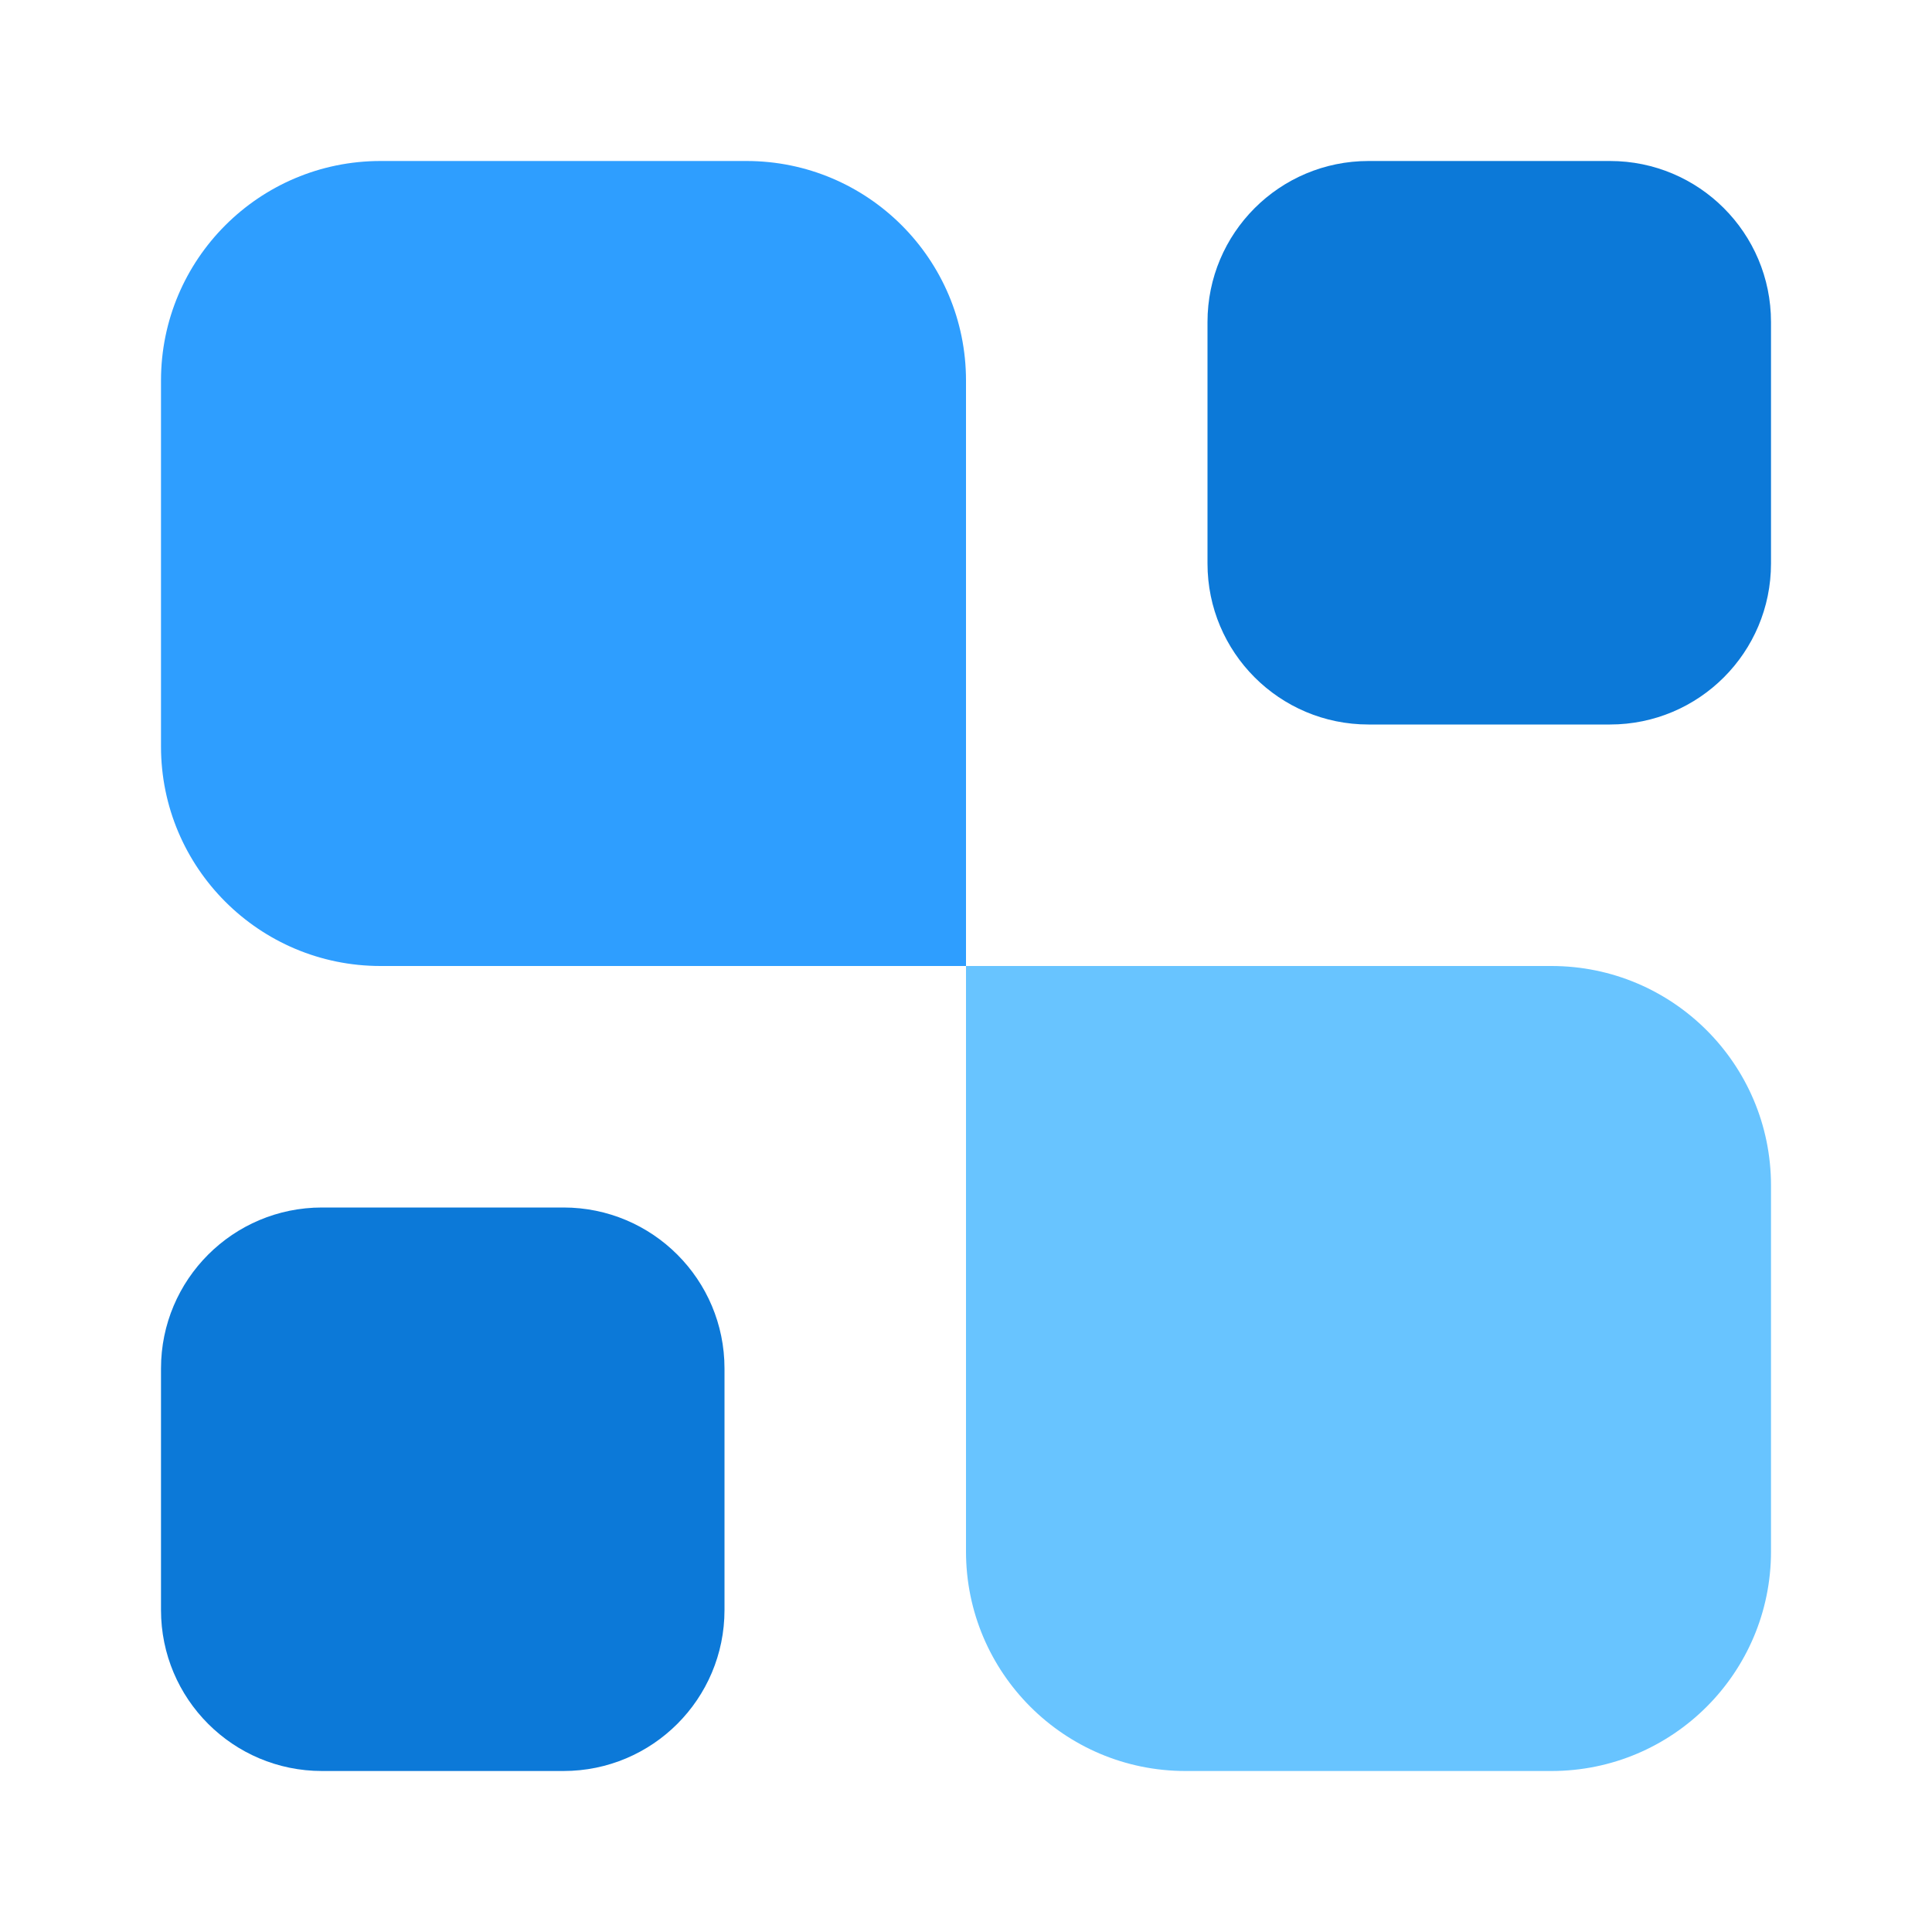
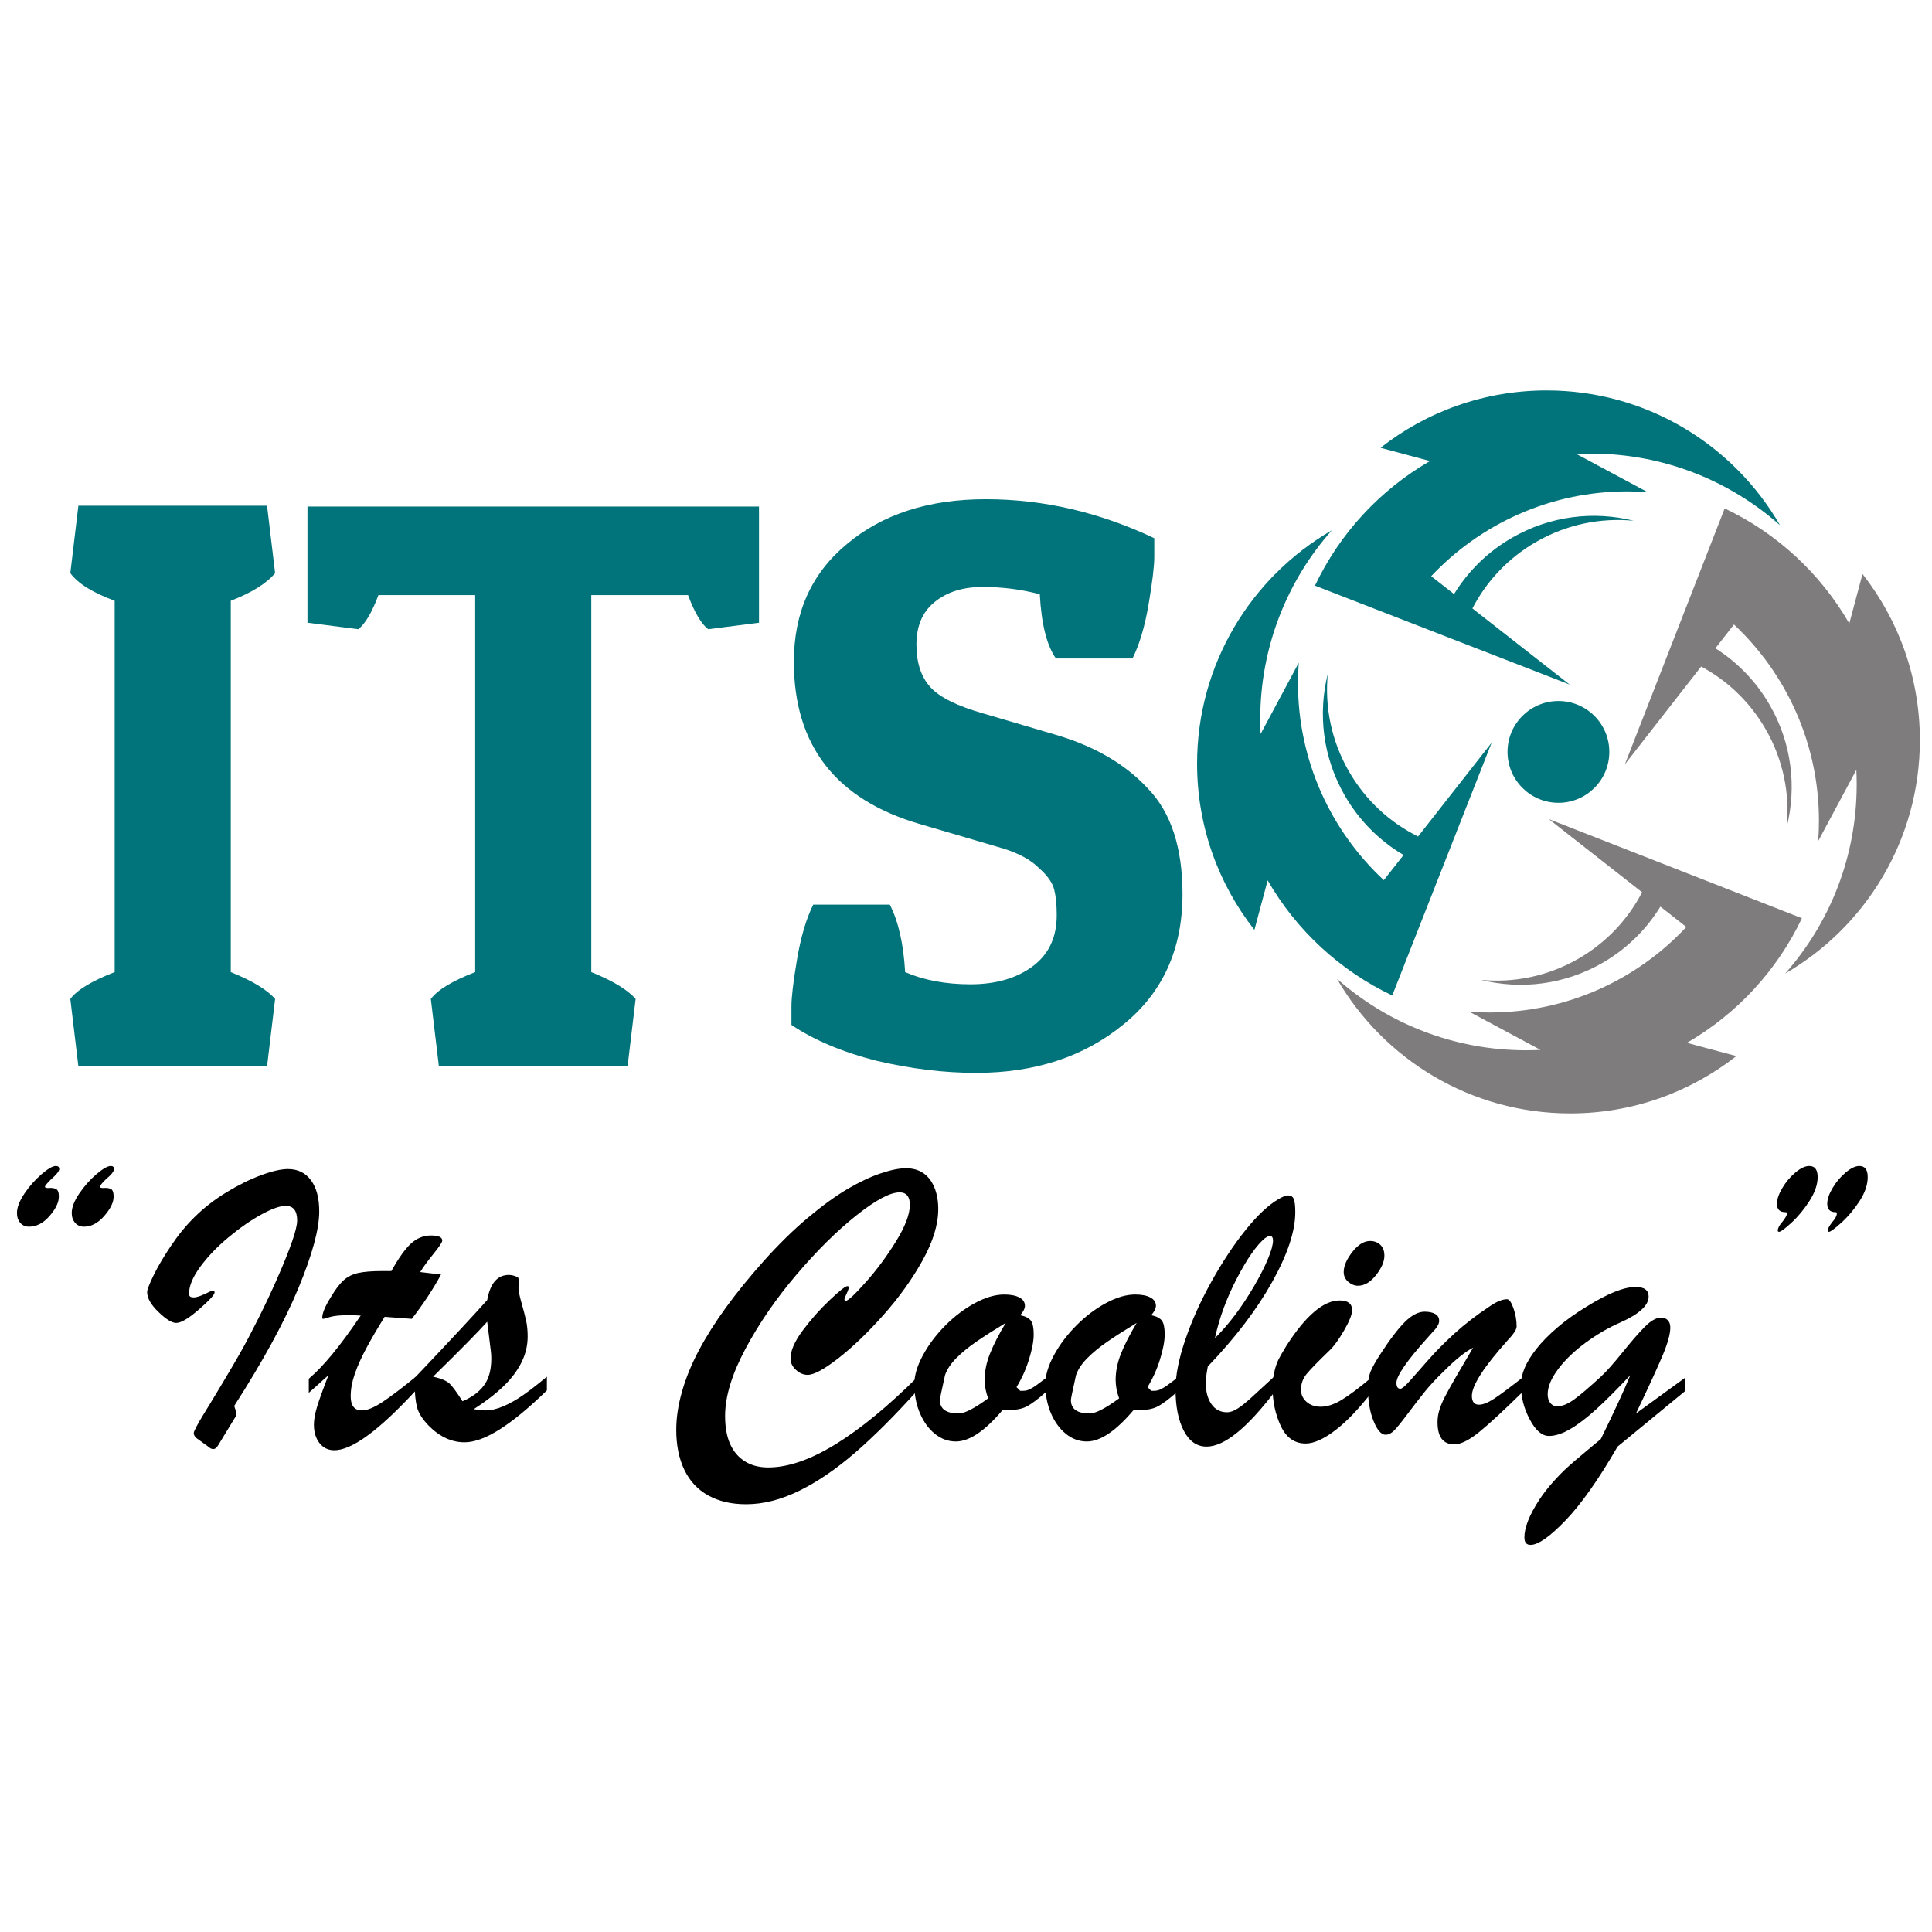
- <svg xmlns="http://www.w3.org/2000/svg" width="24" height="24" viewBox="0 0 24 24" fill="none">
-   <path d="M22 19.273C22 20.779 20.779 22 19.273 22H14.727C13.221 22 12 20.779 12 19.273V12H19.273C20.779 12 22 13.221 22 14.727V19.273Z" fill="#68C4FF" />
-   <path d="M20 2C21.105 2 22 2.895 22 4V7C22 8.105 21.105 9 20 9H17C15.895 9 15 8.105 15 7V4C15 2.895 15.895 2 17 2H20Z" fill="#0C79D8" />
-   <path d="M7 15C8.105 15 9 15.895 9 17V20C9 21.105 8.105 22 7 22H4C2.895 22 2 21.105 2 20V17C2 15.895 2.895 15 4 15H7Z" fill="#0C79D8" />
-   <path d="M12 12H4.727C3.221 12 2 10.779 2 9.273V4.727C2 3.221 3.221 2 4.727 2H9.273C10.779 2 12 3.221 12 4.727V12Z" fill="#2E9EFF" />
+ <svg xmlns="http://www.w3.org/2000/svg" width="2000" zoomAndPan="magnify" viewBox="65 305 1410 865" height="2000" preserveAspectRatio="xMidYMid meet" version="1.0">
+   <defs>
+     <g />
+     <clipPath id="2b4934f594">
+       <rect x="0" width="1419" y="0" height="377" />
+     </clipPath>
+   </defs>
+   <path fill="#00747a" d="M 1153.609 574.539 L 1099.809 643.145 L 1099.746 642.898 C 1079.418 632.77 1061.75 616.762 1049.543 595.617 C 1036.578 573.164 1031.723 548.242 1034.051 524.25 C 1026.777 553.348 1030.336 585.191 1046.512 613.215 C 1057.211 631.742 1072.125 646.348 1089.352 656.492 L 1074.93 674.863 C 1036.395 638.973 1012.285 587.789 1012.285 530.969 C 1012.293 526.008 1012.477 521.09 1012.836 516.219 L 985.008 568.172 C 984.824 564.633 984.738 561.09 984.738 557.512 C 984.738 504.613 1004.457 456.309 1036.941 419.555 C 978.18 453.566 938.645 517.113 938.645 589.883 C 938.645 635.637 954.273 677.738 980.48 711.148 L 990.156 675.031 C 1011.152 711.465 1042.91 740.891 1081.082 759.004 Z M 1153.609 574.539 " fill-opacity="1" fill-rule="evenodd" />
+   <path fill="#7f7c7d" d="M 1332.211 803.238 C 1298.812 829.449 1256.723 845.09 1210.996 845.09 C 1138.23 845.09 1074.703 805.543 1040.691 746.77 C 1077.445 779.25 1125.738 798.988 1178.625 798.988 C 1182.199 798.988 1185.746 798.887 1189.277 798.715 L 1137.34 770.879 C 1142.207 771.238 1147.129 771.418 1152.09 771.418 C 1208.766 771.418 1259.844 747.406 1295.711 709.02 L 1276.777 694.16 C 1266.695 710.598 1252.5 724.82 1234.637 735.152 C 1206.621 751.316 1174.785 754.879 1145.691 747.602 C 1169.676 749.941 1194.59 745.082 1217.047 732.113 C 1237.555 720.266 1253.238 703.266 1263.402 683.684 L 1195.289 630.27 L 1380.062 702.637 C 1361.941 740.805 1332.52 772.574 1296.109 793.566 Z M 1332.211 803.238 " fill-opacity="1" fill-rule="evenodd" />
+   <path fill="#7f7c7d" d="M 1424.289 451.406 C 1450.512 484.812 1466.148 526.926 1466.148 572.668 C 1466.148 645.449 1426.609 708.984 1367.859 742.992 C 1400.332 706.242 1420.043 657.949 1420.043 605.039 C 1420.043 601.473 1419.965 597.91 1419.785 594.391 L 1391.949 646.324 C 1392.309 641.465 1392.492 636.547 1392.492 631.586 C 1392.492 575.07 1368.637 524.141 1330.484 488.262 L 1316.922 505.637 C 1332.793 515.668 1346.512 529.586 1356.547 546.965 C 1372.719 574.988 1376.27 606.832 1369.008 635.926 C 1371.332 611.926 1366.488 587.004 1353.523 564.562 C 1341.961 544.547 1325.504 529.121 1306.535 518.938 L 1250.844 590.332 L 1323.703 403.539 C 1361.879 421.652 1393.641 451.082 1414.641 487.504 Z M 1424.289 451.406 " fill-opacity="1" fill-rule="evenodd" />
+   <path fill="#00747a" d="M 1072.527 359.305 C 1105.934 333.086 1148.023 317.449 1193.766 317.449 C 1266.512 317.449 1330.051 356.996 1364.059 415.766 C 1327.301 383.277 1279.012 363.555 1226.137 363.555 C 1222.555 363.555 1219.008 363.648 1215.477 363.824 L 1267.414 391.656 C 1262.539 391.305 1257.625 391.121 1252.664 391.121 C 1196.234 391.121 1145.363 414.914 1109.508 453.008 L 1126.191 466.07 C 1136.281 449.609 1150.488 435.352 1168.387 425.02 C 1196.406 408.848 1228.242 405.281 1257.316 412.551 C 1233.332 410.23 1208.418 415.082 1185.973 428.051 C 1165.426 439.91 1149.738 456.938 1139.57 476.543 L 1210.535 532.102 L 1024.676 459.914 C 1042.785 421.734 1072.207 389.973 1108.633 368.977 Z M 1202.359 544.109 C 1222.875 544.109 1239.496 560.734 1239.496 581.25 C 1239.496 601.762 1222.875 618.398 1202.359 618.398 C 1181.852 618.398 1165.211 601.762 1165.211 581.25 C 1165.211 560.734 1181.852 544.109 1202.359 544.109 Z M 1202.359 544.109 " fill-opacity="1" fill-rule="evenodd" />
+   <path fill="#00747a" d="M 259.898 401.57 L 265.785 450.789 C 259.508 458.301 248.719 465.023 233.422 470.953 L 233.422 741.957 C 249.113 748.281 259.898 754.805 265.785 761.523 L 259.898 810.746 L 122.203 810.746 L 116.32 761.523 C 121.418 754.805 132.207 748.281 148.684 741.957 L 148.684 470.953 C 132.598 465.023 121.812 458.301 116.32 450.789 L 122.203 401.57 Z M 259.898 401.57 " fill-opacity="1" fill-rule="nonzero" />
+   <path fill="#00747a" d="M 618.93 402.164 L 618.93 486.965 L 581.855 491.707 C 576.758 487.754 571.852 479.453 567.145 466.801 L 496.531 466.801 L 496.531 741.957 C 512.223 748.281 523.012 754.805 528.895 761.523 L 523.012 810.746 L 385.312 810.746 L 379.43 761.523 C 384.527 754.805 395.316 748.281 411.793 741.957 L 411.793 466.801 L 341.18 466.801 C 336.473 479.453 331.57 487.754 326.469 491.707 L 289.395 486.965 L 289.395 402.164 Z M 618.93 402.164 " fill-opacity="1" fill-rule="nonzero" />
+   <path fill="#00747a" d="M 823.855 466.207 C 810.52 462.648 796.59 460.871 782.074 460.871 C 767.562 460.871 755.793 464.625 746.77 472.137 C 738.137 479.254 733.824 489.531 733.824 502.973 C 733.824 516.02 737.156 526.301 743.828 533.812 C 750.496 541.32 763.637 547.844 783.254 553.379 L 835.625 568.797 C 863.871 577.102 886.23 590.145 902.707 607.938 C 919.578 625.332 928.012 651.027 928.012 685.027 C 928.012 725.352 913.496 757.176 884.465 780.5 C 855.828 803.828 820.129 815.488 777.367 815.488 C 753.832 815.488 729.508 812.523 704.402 806.594 C 679.688 800.27 659.09 791.57 642.613 780.5 C 642.613 778.129 642.613 773.582 642.613 766.863 C 642.613 760.141 643.988 748.676 646.734 732.469 C 649.48 716.258 653.402 703.016 658.5 692.738 L 714.402 692.738 C 720.68 704.992 724.406 721.398 725.586 741.957 C 739.316 747.887 755.203 750.852 773.25 750.852 C 791.688 750.852 806.789 746.504 818.559 737.805 C 830.328 729.109 836.215 716.656 836.215 700.445 C 836.215 692.934 835.625 686.805 834.449 682.062 C 833.27 676.922 829.543 671.586 823.266 666.051 C 817.383 660.121 808.754 655.379 797.375 651.82 L 736.766 634.027 C 675.176 616.238 644.379 576.703 644.379 515.426 C 644.379 479.453 657.324 450.789 683.215 429.441 C 709.109 407.699 742.848 396.828 784.43 396.828 C 826.406 396.828 867.402 406.316 907.414 425.289 C 907.414 427.664 907.414 432.211 907.414 438.93 C 907.414 445.652 906.043 457.117 903.297 473.324 C 900.551 489.531 896.629 502.777 891.527 513.055 L 835.625 513.055 C 828.957 503.566 825.031 487.953 823.855 466.207 Z M 823.855 466.207 " fill-opacity="1" fill-rule="nonzero" />
+   <g transform="matrix(1, 0, 0, 1, 19, 812)">
+     <g clip-path="url(#2b4934f594)">
+       <g fill="#000000" fill-opacity="1">
+         <g transform="translate(0.957632, 272.5178)">
+           <g>
+             <path d="M 85.766 -201.062 C 87.453 -201.062 88.297 -200.316 88.297 -198.828 C 88.297 -197.328 86.258 -194.789 82.188 -191.219 C 79.301 -188.332 77.859 -186.594 77.859 -186 C 77.859 -185.195 78.852 -184.867 80.844 -185.016 C 82.832 -185.172 84.52 -184.926 85.906 -184.281 C 87.301 -183.633 88 -181.77 88 -178.688 C 88 -174.508 85.734 -169.812 81.203 -164.594 C 76.68 -159.375 71.688 -156.766 66.219 -156.766 C 63.539 -156.766 61.406 -157.707 59.812 -159.594 C 58.219 -161.477 57.422 -163.863 57.422 -166.75 C 57.422 -170.832 59.234 -175.555 62.859 -180.922 C 66.492 -186.297 70.645 -190.992 75.312 -195.016 C 79.988 -199.047 83.473 -201.062 85.766 -201.062 Z M 125.891 -201.062 C 127.473 -201.062 128.266 -200.316 128.266 -198.828 C 128.266 -197.129 126.227 -194.594 122.156 -191.219 C 119.375 -188.438 117.984 -186.695 117.984 -186 C 117.984 -185.195 118.977 -184.867 120.969 -185.016 C 122.957 -185.172 124.617 -184.926 125.953 -184.281 C 127.297 -183.633 127.969 -181.77 127.969 -178.688 C 127.969 -174.508 125.68 -169.812 121.109 -164.594 C 116.535 -159.375 111.613 -156.766 106.344 -156.766 C 103.656 -156.766 101.488 -157.707 99.844 -159.594 C 98.207 -161.477 97.391 -163.863 97.391 -166.75 C 97.391 -170.832 99.227 -175.582 102.906 -181 C 106.594 -186.414 110.77 -191.113 115.438 -195.094 C 120.113 -199.07 123.598 -201.062 125.891 -201.062 Z M 125.891 -201.062 " />
+           </g>
+         </g>
+       </g>
+       <g fill="#000000" fill-opacity="1">
+         <g transform="translate(144.291, 272.5178)">
+           <g>
+             <path d="M 54.438 4.328 L 45.188 -2.391 C 43.801 -3.578 43.109 -4.816 43.109 -6.109 C 43.109 -7.398 45.441 -11.879 50.109 -19.547 C 53.492 -25.016 58.047 -32.52 63.766 -42.062 C 69.484 -51.602 74.082 -59.457 77.562 -65.625 C 81.039 -71.789 85.289 -79.867 90.312 -89.859 C 95.332 -99.859 99.93 -109.629 104.109 -119.172 C 113.754 -141.148 118.578 -155.172 118.578 -161.234 C 118.578 -168.391 115.789 -171.969 110.219 -171.969 C 106.039 -171.969 100.098 -169.852 92.391 -165.625 C 84.691 -161.406 76.711 -155.863 68.453 -149 C 60.203 -142.145 53.344 -134.988 47.875 -127.531 C 42.406 -120.07 39.672 -113.508 39.672 -107.844 C 39.672 -106.945 39.922 -106.273 40.422 -105.828 C 40.922 -105.379 41.816 -105.156 43.109 -105.156 C 45.492 -105.156 49.367 -106.547 54.734 -109.328 C 57.117 -110.523 58.312 -110.328 58.312 -108.734 C 58.312 -107.141 54.531 -103.035 46.969 -96.422 C 39.414 -89.816 33.852 -86.516 30.281 -86.516 C 27.195 -86.516 22.895 -89.172 17.375 -94.484 C 11.852 -99.805 9.094 -104.656 9.094 -109.031 C 9.094 -110.719 10.633 -114.742 13.719 -121.109 C 16.801 -127.473 21.023 -134.656 26.391 -142.656 C 31.766 -150.664 37.438 -157.602 43.406 -163.469 C 50.27 -170.332 58.098 -176.445 66.891 -181.812 C 75.691 -187.188 84.145 -191.363 92.25 -194.344 C 100.352 -197.332 106.891 -198.828 111.859 -198.828 C 119.023 -198.828 124.617 -196.113 128.641 -190.688 C 132.672 -185.27 134.688 -177.691 134.688 -167.953 C 134.688 -155.023 129.613 -136.328 119.469 -111.859 C 109.332 -87.398 93.723 -58.766 72.641 -25.953 C 72.93 -24.961 73.273 -23.895 73.672 -22.75 C 74.078 -21.602 74.281 -20.535 74.281 -19.547 C 74.281 -19.336 74.129 -18.957 73.828 -18.406 C 73.535 -17.863 73.188 -17.297 72.781 -16.703 C 72.383 -16.109 72.141 -15.711 72.047 -15.516 L 61.156 2.391 C 59.957 4.473 58.711 5.516 57.422 5.516 C 56.234 5.516 55.238 5.117 54.438 4.328 Z M 54.438 4.328 " />
+           </g>
+         </g>
+       </g>
+       <g fill="#000000" fill-opacity="1">
+         <g transform="translate(270.472, 272.5178)">
+           <g>
+             <path d="M 54.734 -124.391 L 61.156 -124.391 C 66.426 -133.836 71.195 -140.523 75.469 -144.453 C 79.75 -148.379 84.625 -150.344 90.094 -150.344 C 95.562 -150.344 98.297 -149.102 98.297 -146.625 C 98.297 -145.426 96.156 -142.191 91.875 -136.922 C 87.602 -131.648 84.375 -127.227 82.188 -123.656 C 85.562 -123.25 88.566 -122.895 91.203 -122.594 C 93.836 -122.301 95.898 -122.055 97.391 -121.859 C 91.723 -111.316 84.613 -100.531 76.062 -89.5 C 73.281 -89.695 70.941 -89.867 69.047 -90.016 C 67.16 -90.16 65.25 -90.305 63.312 -90.453 C 61.375 -90.609 59.016 -90.785 56.234 -90.984 C 50.859 -82.336 46.352 -74.609 42.719 -67.797 C 39.094 -60.984 36.312 -54.738 34.375 -49.062 C 32.438 -43.395 31.469 -38.031 31.469 -32.969 C 31.469 -26.102 34.203 -22.672 39.672 -22.672 C 43.453 -22.672 48.398 -24.68 54.516 -28.703 C 60.629 -32.734 68.805 -38.926 79.047 -47.281 L 79.047 -37.281 C 52.203 -8.156 32.367 6.406 19.547 6.406 C 15.066 6.406 11.457 4.664 8.719 1.188 C 5.988 -2.289 4.625 -6.766 4.625 -12.234 C 4.625 -15.91 5.395 -20.285 6.938 -25.359 C 8.477 -30.43 11.238 -38.086 15.219 -48.328 C 13.82 -47.129 12.5 -45.957 11.25 -44.812 C 10.008 -43.676 8.867 -42.633 7.828 -41.688 C 6.785 -40.738 5.664 -39.742 4.469 -38.703 C 3.281 -37.66 2.086 -36.594 0.891 -35.5 L 0.891 -45.797 C 11.336 -54.547 23.969 -69.906 38.781 -91.875 C 37.289 -91.977 35.898 -92.051 34.609 -92.094 C 33.316 -92.145 31.773 -92.172 29.984 -92.172 C 24.117 -92.172 19.742 -91.773 16.859 -90.984 C 15.66 -90.68 14.539 -90.359 13.5 -90.016 C 12.457 -89.672 11.734 -89.5 11.328 -89.5 C 10.93 -89.5 10.734 -89.797 10.734 -90.391 C 10.734 -93.672 12.773 -98.594 16.859 -105.156 C 20.141 -110.719 23.242 -114.844 26.172 -117.531 C 29.109 -120.219 32.688 -122.031 36.906 -122.969 C 41.133 -123.914 47.078 -124.391 54.734 -124.391 Z M 54.734 -124.391 " />
+           </g>
+         </g>
+       </g>
+       <g fill="#000000" fill-opacity="1">
+         <g transform="translate(346.8369, 272.5178)">
+           <g>
+             <path d="M 1.797 -42.812 L 1.797 -46.391 C 27.441 -73.43 45.086 -92.375 54.734 -103.219 C 56.922 -115.445 62.191 -121.562 70.547 -121.562 C 72.641 -121.562 74.879 -120.961 77.266 -119.766 L 78.156 -116.938 C 77.758 -115.738 77.562 -114.047 77.562 -111.859 C 77.562 -109.973 78.281 -106.469 79.719 -101.344 C 81.164 -96.227 82.285 -91.93 83.078 -88.453 C 83.867 -84.973 84.266 -81.047 84.266 -76.672 C 84.266 -70.109 82.773 -63.816 79.797 -57.797 C 76.816 -51.785 72.488 -46.02 66.812 -40.5 C 61.145 -34.977 53.836 -29.332 44.891 -23.562 C 48.473 -22.969 51.305 -22.672 53.391 -22.672 C 57.473 -22.672 61.875 -23.688 66.594 -25.719 C 71.32 -27.758 76.145 -30.492 81.062 -33.922 C 85.988 -37.359 91.734 -41.812 98.297 -47.281 L 98.297 -37.281 C 85.566 -24.852 74.18 -15.43 64.141 -9.016 C 54.098 -2.609 45.445 0.594 38.188 0.594 C 28.832 0.594 20.18 -3.379 12.234 -11.328 C 7.555 -16.109 4.645 -20.688 3.5 -25.062 C 2.363 -29.438 1.797 -35.352 1.797 -42.812 Z M 57.422 -65.625 L 54.734 -87.406 C 48.566 -80.445 35.395 -67.07 15.219 -47.281 C 21.176 -45.988 25.25 -44.25 27.438 -42.062 C 29.625 -39.875 32.707 -35.648 36.688 -29.391 C 43.445 -32.172 48.641 -35.973 52.266 -40.797 C 55.898 -45.617 57.719 -52.207 57.719 -60.562 C 57.719 -61.551 57.691 -62.441 57.641 -63.234 C 57.598 -64.035 57.523 -64.832 57.422 -65.625 Z M 57.422 -65.625 " />
+           </g>
+         </g>
+       </g>
+       <g fill="#000000" fill-opacity="1">
+         <g transform="translate(442.1439, 272.5178)">
+           <g />
+         </g>
+       </g>
+       <g fill="#000000" fill-opacity="1">
+         <g transform="translate(527.9053, 272.5178)">
+           <g>
+             <path d="M 188.234 -47.578 L 188.234 -37.891 C 171.523 -19.297 156.188 -3.957 142.219 8.125 C 128.25 20.207 114.602 29.504 101.281 36.016 C 87.957 42.535 75.078 45.797 62.641 45.797 C 51.898 45.797 42.676 43.656 34.969 39.375 C 27.27 35.102 21.457 28.863 17.531 20.656 C 13.602 12.457 11.641 2.738 11.641 -8.5 C 11.641 -17.352 13.055 -26.723 15.891 -36.609 C 18.723 -46.504 22.82 -56.5 28.188 -66.594 C 33.562 -76.688 40.148 -87.102 47.953 -97.844 C 55.754 -108.582 64.926 -119.867 75.469 -131.703 C 86.406 -143.93 97.191 -154.492 107.828 -163.391 C 118.473 -172.297 128.117 -179.285 136.766 -184.359 C 145.422 -189.43 153.453 -193.207 160.859 -195.688 C 168.266 -198.176 174.406 -199.422 179.281 -199.422 C 184.25 -199.422 188.473 -198.227 191.953 -195.844 C 195.441 -193.457 198.129 -189.973 200.016 -185.391 C 201.898 -180.816 202.844 -175.551 202.844 -169.594 C 202.844 -158.352 199.016 -145.848 191.359 -132.078 C 183.703 -118.305 174.156 -105.004 162.719 -92.172 C 151.289 -79.348 140.379 -68.883 129.984 -60.781 C 119.598 -52.676 112.117 -48.625 107.547 -48.625 C 104.461 -48.625 101.602 -49.844 98.969 -52.281 C 96.332 -54.719 95.016 -57.477 95.016 -60.562 C 95.016 -66.227 98.02 -73.086 104.031 -81.141 C 110.051 -89.191 116.613 -96.57 123.719 -103.281 C 130.832 -110 135.082 -113.359 136.469 -113.359 C 137.164 -113.359 137.516 -113.062 137.516 -112.469 C 137.516 -111.57 136.992 -110.031 135.953 -107.844 C 134.91 -105.656 134.391 -104.312 134.391 -103.812 C 134.391 -103.02 134.688 -102.625 135.281 -102.625 C 136.969 -102.625 141.836 -107.145 149.891 -116.188 C 157.953 -125.238 165.336 -135.207 172.047 -146.094 C 178.766 -156.977 182.125 -165.906 182.125 -172.875 C 182.125 -175.758 181.5 -177.969 180.25 -179.5 C 179.008 -181.039 177.145 -181.812 174.656 -181.812 C 167.695 -181.812 157.129 -176.172 142.953 -164.891 C 128.785 -153.609 114.27 -139.238 99.406 -121.781 C 84.539 -104.332 72.133 -86.312 62.188 -67.719 C 52.25 -49.125 47.281 -32.766 47.281 -18.641 C 47.281 -10.484 48.5 -3.668 50.938 1.797 C 53.375 7.266 56.953 11.488 61.672 14.469 C 66.398 17.445 72.094 18.938 78.75 18.938 C 93.164 18.938 109.52 13.316 127.812 2.078 C 146.113 -9.148 166.254 -25.703 188.234 -47.578 Z M 188.234 -47.578 " />
+           </g>
+         </g>
+       </g>
+       <g fill="#000000" fill-opacity="1">
+         <g transform="translate(712.4042, 272.5178)">
+           <g>
+             <path d="M 98.297 -47.281 L 98.297 -37.281 C 91.734 -31.32 86.461 -27.348 82.484 -25.359 C 78.504 -23.367 72.785 -22.57 65.328 -22.969 C 52.398 -7.656 41.016 0 31.172 0 C 25.609 0 20.535 -1.836 15.953 -5.516 C 11.379 -9.191 7.723 -14.211 4.984 -20.578 C 2.254 -26.941 0.891 -34.051 0.891 -41.906 C 0.891 -48.27 3.004 -55.328 7.234 -63.078 C 11.461 -70.836 16.93 -78.07 23.641 -84.781 C 30.348 -91.5 37.531 -96.922 45.188 -101.047 C 52.844 -105.18 59.953 -107.25 66.516 -107.25 C 71.191 -107.25 74.875 -106.523 77.562 -105.078 C 80.25 -103.641 81.594 -101.625 81.594 -99.031 C 81.594 -97.051 80.445 -94.766 78.156 -92.172 C 81.938 -91.379 84.52 -90.062 85.906 -88.219 C 87.301 -86.383 88 -83.031 88 -78.156 C 88 -73.383 86.879 -67.367 84.641 -60.109 C 82.41 -52.848 79.352 -46.035 75.469 -39.672 L 78.156 -36.984 L 80.391 -36.984 C 82.086 -36.984 83.754 -37.406 85.391 -38.25 C 87.035 -39.102 88.504 -40 89.797 -40.938 C 91.086 -41.883 93.922 -44 98.297 -47.281 Z M 67.562 -86.516 C 59.312 -81.535 52.254 -77.031 46.391 -73 C 40.523 -68.977 35.551 -64.906 31.469 -60.781 C 27.395 -56.656 24.66 -52.504 23.266 -48.328 C 20.785 -37.191 19.547 -31.176 19.547 -30.281 C 19.547 -23.719 24.117 -20.438 33.266 -20.438 C 37.535 -20.438 44.691 -24.113 54.734 -31.469 C 53.047 -36.145 52.203 -40.617 52.203 -44.891 C 52.203 -51.16 53.492 -57.551 56.078 -64.062 C 58.66 -70.57 62.488 -78.055 67.562 -86.516 Z M 67.562 -86.516 " />
+           </g>
+         </g>
+       </g>
+       <g fill="#000000" fill-opacity="1">
+         <g transform="translate(808.0095, 272.5178)">
+           <g>
+             <path d="M 98.297 -47.281 L 98.297 -37.281 C 91.734 -31.32 86.461 -27.348 82.484 -25.359 C 78.504 -23.367 72.785 -22.57 65.328 -22.969 C 52.398 -7.656 41.016 0 31.172 0 C 25.609 0 20.535 -1.836 15.953 -5.516 C 11.379 -9.191 7.723 -14.211 4.984 -20.578 C 2.254 -26.941 0.891 -34.051 0.891 -41.906 C 0.891 -48.27 3.004 -55.328 7.234 -63.078 C 11.461 -70.836 16.93 -78.07 23.641 -84.781 C 30.348 -91.5 37.531 -96.922 45.188 -101.047 C 52.844 -105.18 59.953 -107.25 66.516 -107.25 C 71.191 -107.25 74.875 -106.523 77.562 -105.078 C 80.25 -103.641 81.594 -101.625 81.594 -99.031 C 81.594 -97.051 80.445 -94.766 78.156 -92.172 C 81.938 -91.379 84.52 -90.062 85.906 -88.219 C 87.301 -86.383 88 -83.031 88 -78.156 C 88 -73.383 86.879 -67.367 84.641 -60.109 C 82.41 -52.848 79.352 -46.035 75.469 -39.672 L 78.156 -36.984 L 80.391 -36.984 C 82.086 -36.984 83.754 -37.406 85.391 -38.25 C 87.035 -39.102 88.504 -40 89.797 -40.938 C 91.086 -41.883 93.922 -44 98.297 -47.281 Z M 67.562 -86.516 C 59.312 -81.535 52.254 -77.031 46.391 -73 C 40.523 -68.977 35.551 -64.906 31.469 -60.781 C 27.395 -56.656 24.66 -52.504 23.266 -48.328 C 20.785 -37.191 19.547 -31.176 19.547 -30.281 C 19.547 -23.719 24.117 -20.438 33.266 -20.438 C 37.535 -20.438 44.691 -24.113 54.734 -31.469 C 53.047 -36.145 52.203 -40.617 52.203 -44.891 C 52.203 -51.16 53.492 -57.551 56.078 -64.062 C 58.66 -70.57 62.488 -78.055 67.562 -86.516 Z M 67.562 -86.516 " />
+           </g>
+         </g>
+       </g>
+       <g fill="#000000" fill-opacity="1">
+         <g transform="translate(903.6148, 272.5178)">
+           <g>
+             <path d="M 73.688 -48.625 L 73.688 -37.594 C 52.906 -10.039 36 3.734 22.969 3.734 C 15.906 3.734 10.359 -0.117 6.328 -7.828 C 2.305 -15.535 0.297 -25.656 0.297 -38.188 C 0.297 -48.32 2.68 -60.375 7.453 -74.344 C 12.223 -88.32 18.609 -102.492 26.609 -116.859 C 34.617 -131.234 42.926 -143.766 51.531 -154.453 C 60.133 -165.141 68.113 -172.617 75.469 -176.891 C 78.457 -178.68 80.797 -179.578 82.484 -179.578 C 84.566 -179.578 85.957 -178.656 86.656 -176.812 C 87.352 -174.977 87.703 -171.82 87.703 -167.344 C 87.703 -153.531 82.082 -136.555 70.844 -116.422 C 59.613 -96.285 43.953 -75.723 23.859 -54.734 C 22.867 -49.566 22.375 -45.594 22.375 -42.812 C 22.375 -36.445 23.738 -31.273 26.469 -27.297 C 29.207 -23.316 33.016 -21.328 37.891 -21.328 C 40.367 -21.328 43.051 -22.297 45.938 -24.234 C 48.82 -26.172 51.852 -28.582 55.031 -31.469 C 58.219 -34.352 64.438 -40.07 73.688 -48.625 Z M 29.078 -75.469 C 34.254 -80.539 39.254 -86.305 44.078 -92.766 C 48.898 -99.234 53.445 -106.145 57.719 -113.5 C 62 -120.863 65.352 -127.477 67.781 -133.344 C 70.219 -139.207 71.438 -143.633 71.438 -146.625 C 71.438 -148.906 70.645 -150.047 69.062 -150.047 C 68.457 -150.047 67.312 -149.5 65.625 -148.406 C 59.562 -143.438 52.75 -133.719 45.188 -119.25 C 37.633 -104.781 32.266 -90.188 29.078 -75.469 Z M 29.078 -75.469 " />
+           </g>
+         </g>
+       </g>
+       <g fill="#000000" fill-opacity="1">
+         <g transform="translate(973.5664, 272.5178)">
+           <g>
+             <path d="M 63.547 -113.656 C 61.055 -113.656 58.691 -114.598 56.453 -116.484 C 54.211 -118.379 53.094 -120.77 53.094 -123.656 C 53.094 -128.031 55.18 -132.898 59.359 -138.266 C 63.535 -143.641 67.863 -146.328 72.344 -146.328 C 75.32 -146.328 77.805 -145.406 79.797 -143.562 C 81.785 -141.719 82.781 -139.055 82.781 -135.578 C 82.781 -131.305 80.738 -126.582 76.656 -121.406 C 72.582 -116.238 68.211 -113.656 63.547 -113.656 Z M 73.688 -46.984 L 73.688 -36.094 C 64.039 -23.664 55.039 -14.297 46.688 -7.984 C 38.332 -1.672 31.223 1.484 25.359 1.484 C 17.203 1.484 11.133 -2.785 7.156 -11.328 C 3.176 -19.879 1.188 -29.227 1.188 -39.375 C 1.188 -43.25 1.582 -46.953 2.375 -50.484 C 3.176 -54.016 4.125 -56.922 5.219 -59.203 C 6.312 -61.492 8.348 -65.078 11.328 -69.953 C 25.453 -91.93 38.379 -102.922 50.109 -102.922 C 56.18 -102.922 59.219 -100.582 59.219 -95.906 C 59.219 -92.727 57.254 -87.754 53.328 -80.984 C 49.398 -74.223 45.895 -69.398 42.812 -66.516 C 34.156 -58.172 28.508 -52.359 25.875 -49.078 C 23.238 -45.797 21.922 -42.066 21.922 -37.891 C 21.922 -34.305 23.266 -31.32 25.953 -28.938 C 28.641 -26.551 32.117 -25.359 36.391 -25.359 C 41.066 -25.359 46.211 -27.07 51.828 -30.5 C 57.453 -33.926 64.738 -39.422 73.688 -46.984 Z M 73.688 -46.984 " />
+           </g>
+         </g>
+       </g>
+       <g fill="#000000" fill-opacity="1">
+         <g transform="translate(1043.518, 272.5178)">
+           <g>
+             <path d="M 102.922 -73.984 C 85.422 -54.492 76.672 -40.922 76.672 -33.266 C 76.672 -28.984 78.41 -26.844 81.891 -26.844 C 84.773 -26.844 88.523 -28.359 93.141 -31.391 C 97.766 -34.43 105 -39.828 114.844 -47.578 L 114.844 -37.281 C 100.727 -23.363 89.891 -13.32 82.328 -7.156 C 74.773 -0.988 68.613 2.094 63.844 2.094 C 55.688 2.094 51.609 -3.273 51.609 -14.016 C 51.609 -17.203 52.102 -20.336 53.094 -23.422 C 54.094 -26.504 55.461 -29.707 57.203 -33.031 C 58.941 -36.363 61.598 -41.133 65.172 -47.344 C 68.754 -53.562 72.883 -60.602 77.562 -68.469 C 71.895 -65.582 64.785 -59.863 56.234 -51.312 C 50.66 -45.938 45.938 -40.836 42.062 -36.016 C 38.188 -31.191 34.035 -25.82 29.609 -19.906 C 25.18 -13.988 21.945 -10.008 19.906 -7.969 C 17.875 -5.938 15.812 -4.922 13.719 -4.922 C 10.539 -4.922 7.609 -8.25 4.922 -14.906 C 2.234 -21.57 0.891 -29.332 0.891 -38.188 C 0.891 -43.656 1.508 -47.93 2.75 -51.016 C 4 -54.098 6.461 -58.473 10.141 -64.141 C 17.004 -74.68 22.922 -82.41 27.891 -87.328 C 32.859 -92.254 37.629 -94.719 42.203 -94.719 C 45.391 -94.719 47.953 -94.172 49.891 -93.078 C 51.828 -91.984 52.797 -90.289 52.797 -88 C 52.797 -87.008 52.5 -85.969 51.906 -84.875 C 51.312 -83.781 50.641 -82.785 49.891 -81.891 C 49.148 -80.992 47.582 -79.254 45.188 -76.672 C 29.477 -59.266 21.625 -47.977 21.625 -42.812 C 21.625 -39.926 22.57 -38.484 24.469 -38.484 C 25.656 -38.484 27.961 -40.395 31.391 -44.219 C 34.828 -48.051 39.254 -53.07 44.672 -59.281 C 50.086 -65.5 56.5 -71.988 63.906 -78.75 C 71.32 -85.508 79.75 -92.023 89.188 -98.297 C 94.457 -101.973 98.832 -103.812 102.312 -103.812 C 103.906 -103.812 105.473 -101.625 107.016 -97.25 C 108.555 -92.875 109.328 -88.445 109.328 -83.969 C 109.328 -81.781 107.191 -78.453 102.922 -73.984 Z M 102.922 -73.984 " />
+           </g>
+         </g>
+       </g>
+       <g fill="#000000" fill-opacity="1">
+         <g transform="translate(1155.082, 272.5178)">
+           <g>
+             <path d="M 120.969 -36.984 L 71.438 3.734 C 57.52 27.797 44.844 45.766 33.406 57.641 C 21.977 69.523 13.477 75.469 7.906 75.469 C 4.926 75.469 3.438 73.629 3.438 69.953 C 3.438 62.797 7.062 53.648 14.312 42.516 C 17.195 38.141 20.504 33.863 24.234 29.688 C 27.961 25.508 31.492 21.898 34.828 18.859 C 38.16 15.828 42.562 12.051 48.031 7.531 C 53.5 3.008 57.227 -0.098 59.219 -1.797 C 69.156 -22.078 76.312 -37.586 80.688 -48.328 C 71.344 -38.379 63.191 -30.223 56.234 -23.859 C 49.273 -17.492 42.883 -12.598 37.062 -9.172 C 31.25 -5.742 26.004 -4.031 21.328 -4.031 C 16.254 -4.031 11.578 -8.082 7.297 -16.188 C 3.023 -24.289 0.891 -32.617 0.891 -41.172 C 0.891 -45.148 1.805 -49.328 3.641 -53.703 C 5.484 -58.078 8.367 -62.75 12.297 -67.719 C 16.234 -72.688 21.234 -77.781 27.297 -83 C 33.359 -88.219 40.469 -93.316 48.625 -98.297 C 64.039 -107.941 76.023 -112.766 84.578 -112.766 C 90.93 -112.766 94.109 -110.426 94.109 -105.75 C 94.109 -99.289 87.203 -92.977 73.391 -86.812 C 64.93 -83.133 56.551 -78.258 48.25 -72.188 C 39.945 -66.125 33.234 -59.688 28.109 -52.875 C 22.992 -46.062 20.438 -39.922 20.438 -34.453 C 20.438 -31.766 21.082 -29.625 22.375 -28.031 C 23.664 -26.445 25.352 -25.656 27.438 -25.656 C 30.926 -25.656 34.906 -27.242 39.375 -30.422 C 43.852 -33.609 50.469 -39.227 59.219 -47.281 C 63.195 -50.957 68.488 -56.895 75.094 -65.094 C 81.707 -73.301 87.176 -79.566 91.5 -83.891 C 95.832 -88.223 99.738 -90.391 103.219 -90.391 C 105.207 -90.391 106.82 -89.766 108.062 -88.516 C 109.301 -87.273 109.922 -85.461 109.922 -83.078 C 109.922 -78.504 108.102 -71.863 104.469 -63.156 C 100.844 -54.457 94.312 -40.219 84.875 -20.438 L 120.969 -46.688 Z M 120.969 -36.984 " />
+           </g>
+         </g>
+       </g>
+       <g fill="#000000" fill-opacity="1">
+         <g transform="translate(1272.613, 272.5178)">
+           <g>
+             <path d="M 113.953 -166.453 C 113.953 -167.047 113.656 -167.344 113.062 -167.344 C 108.977 -167.344 106.938 -169.383 106.938 -173.469 C 106.938 -176.75 108.227 -180.578 110.812 -184.953 C 113.406 -189.328 116.586 -193.102 120.359 -196.281 C 124.141 -199.469 127.473 -201.062 130.359 -201.062 C 134.43 -201.062 136.469 -198.375 136.469 -193 C 136.469 -187.438 134.504 -181.617 130.578 -175.547 C 126.648 -169.484 122.223 -164.211 117.297 -159.734 C 112.379 -155.266 109.328 -153.031 108.141 -153.031 C 107.547 -153.031 107.25 -153.328 107.25 -153.922 C 107.25 -155.117 108.344 -157.16 110.531 -160.047 C 112.812 -162.629 113.953 -164.766 113.953 -166.453 Z M 77.562 -166.453 C 77.562 -167.047 77.164 -167.344 76.375 -167.344 C 72.289 -167.344 70.25 -169.383 70.25 -173.469 C 70.25 -176.75 71.539 -180.578 74.125 -184.953 C 76.719 -189.328 79.898 -193.102 83.672 -196.281 C 87.453 -199.469 90.832 -201.062 93.812 -201.062 C 97.895 -201.062 99.938 -198.375 99.938 -193 C 99.938 -187.633 97.992 -181.895 94.109 -175.781 C 90.234 -169.664 85.859 -164.344 80.984 -159.812 C 76.117 -155.289 73.039 -153.031 71.75 -153.031 C 71.145 -153.031 70.844 -153.328 70.844 -153.922 C 70.844 -155.617 71.891 -157.66 73.984 -160.047 C 76.367 -163.023 77.562 -165.16 77.562 -166.453 Z M 77.562 -166.453 " />
+           </g>
+         </g>
+       </g>
+     </g>
+   </g>
</svg>
